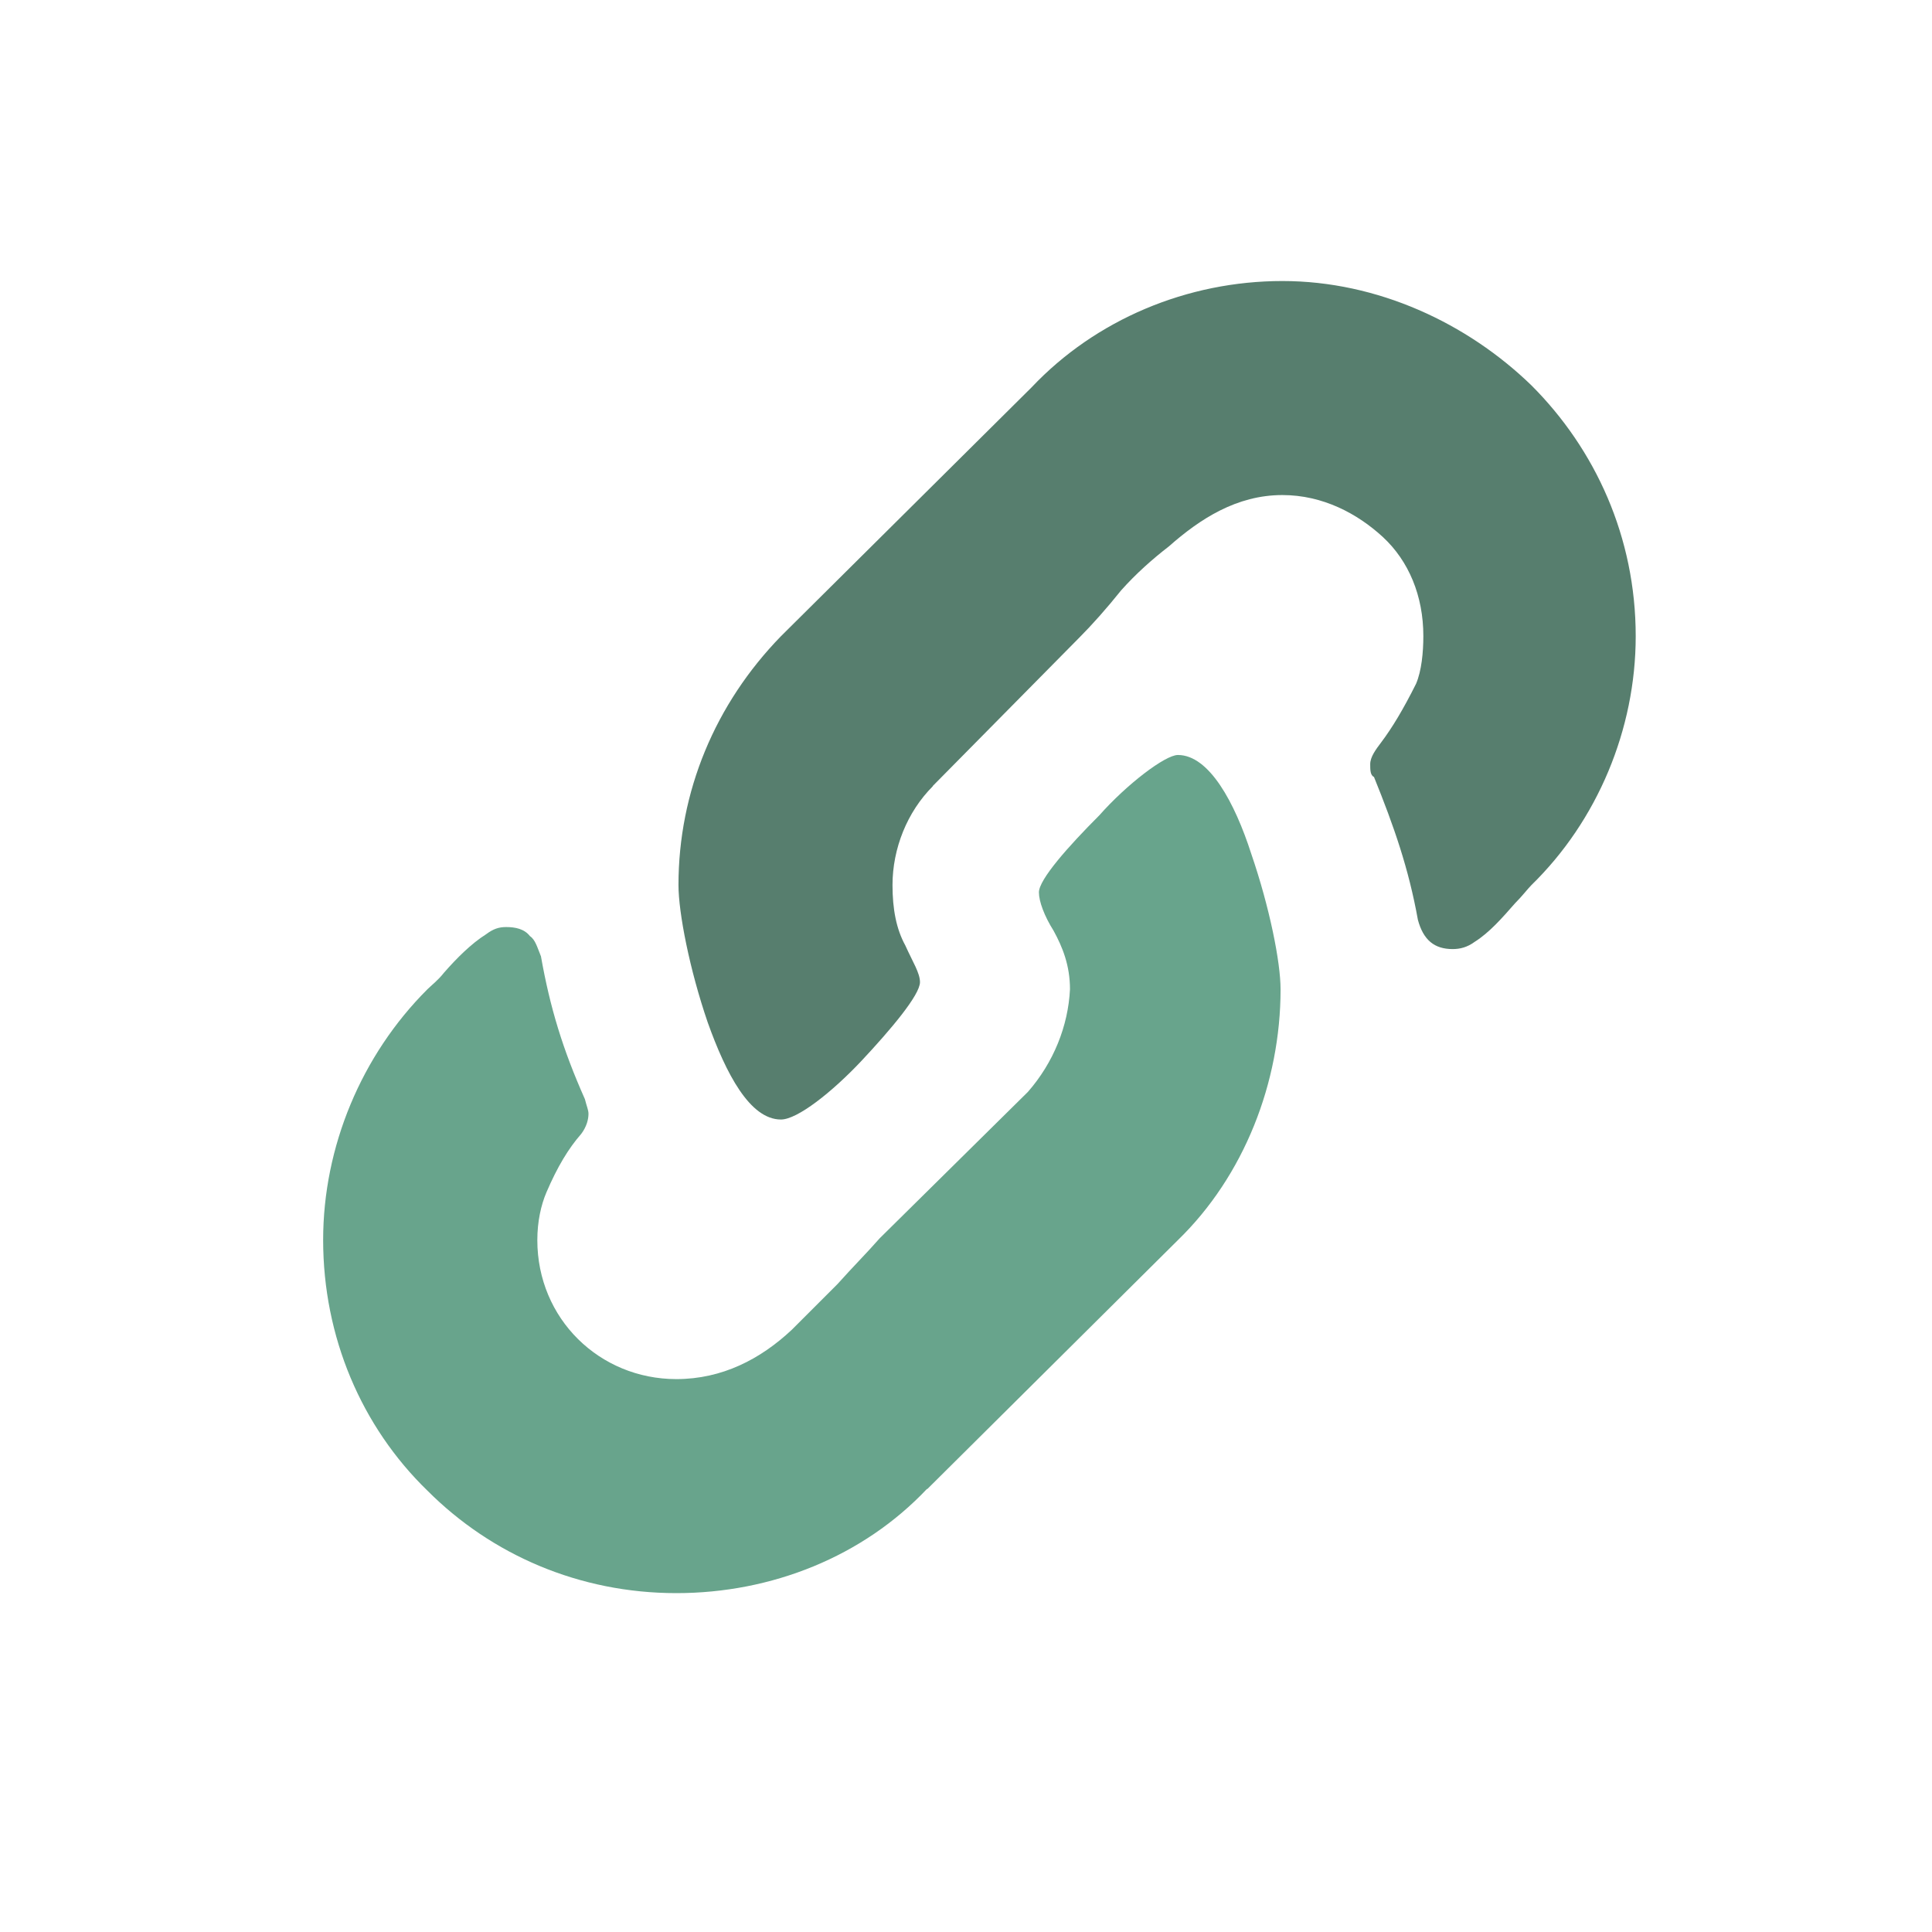
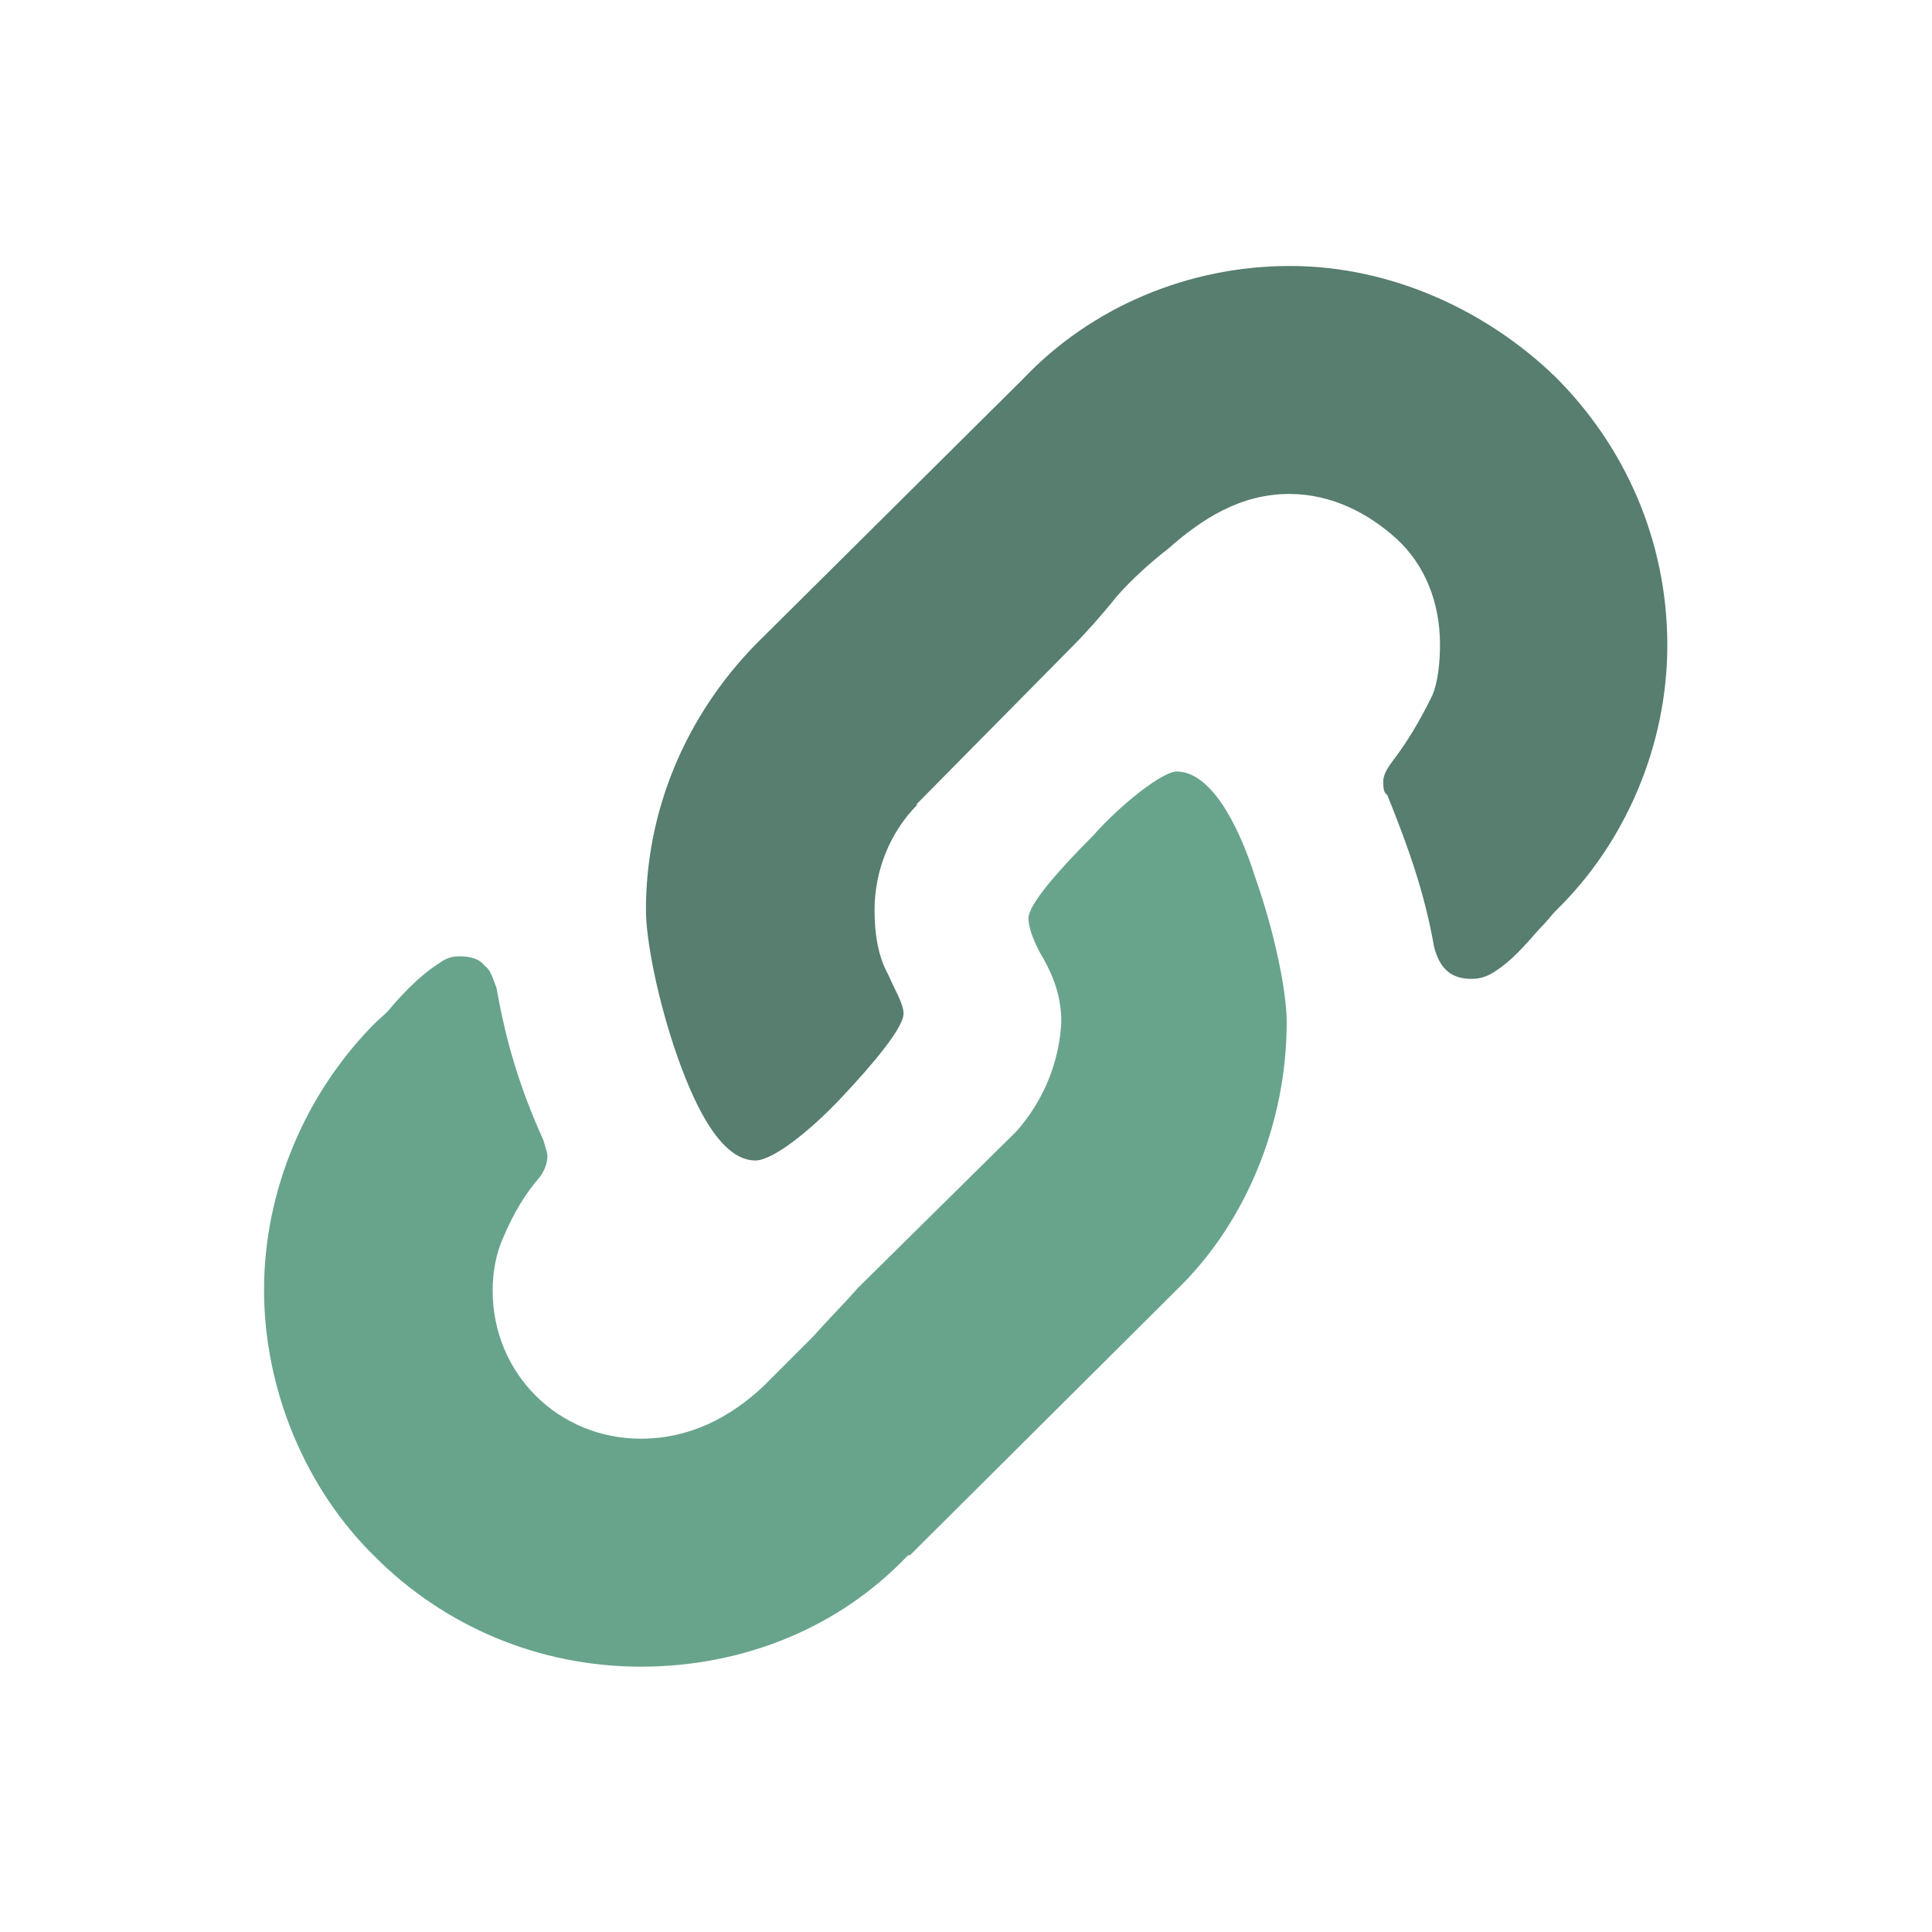
- <svg xmlns="http://www.w3.org/2000/svg" width="50px" height="px" viewBox="0 0 50 50" version="1.1">
+ <svg xmlns="http://www.w3.org/2000/svg" id="Layer_1" version="1.1" viewBox="0 0 30 30">
+   <defs>
+     <style>
+       .st0 {
+         fill: #68a48c;
+       }
+ 
+       .st1 {
+         fill: #577e6e;
+       }
+     </style>
+   </defs>
  <g id="surface2">
-     <path style=" stroke:none;fill-rule:nonzero;fill:rgb(40.784%,64.314%,54.902%);fill-opacity:1;" d="M 23.996 38.539 L 30.484 32.094 C 32.191 30.438 33.141 28.02 33.141 25.605 C 33.141 24.895 32.855 23.473 32.383 22.098 C 31.957 20.773 31.293 19.539 30.484 19.539 C 30.156 19.539 29.16 20.297 28.449 21.102 C 27.645 21.906 26.887 22.762 26.887 23.094 C 26.887 23.328 27.027 23.707 27.266 24.086 C 27.5 24.512 27.691 24.988 27.691 25.602 C 27.645 26.551 27.266 27.5 26.602 28.258 L 22.766 32.047 C 22.434 32.426 22.055 32.805 21.676 33.23 L 20.492 34.414 C 19.684 35.172 18.691 35.691 17.504 35.691 C 15.516 35.691 13.906 34.129 13.906 32.094 C 13.906 31.617 14 31.191 14.141 30.859 C 14.426 30.195 14.711 29.723 15.043 29.344 C 15.184 29.156 15.23 28.965 15.23 28.824 C 15.23 28.727 15.184 28.633 15.137 28.445 C 14.566 27.164 14.234 26.074 14 24.75 C 13.902 24.512 13.855 24.32 13.715 24.227 C 13.57 24.039 13.336 23.992 13.098 23.992 C 12.91 23.992 12.766 24.039 12.578 24.18 C 12.199 24.418 11.82 24.797 11.488 25.176 C 11.344 25.363 11.156 25.508 11.062 25.602 C 9.355 27.305 8.363 29.676 8.363 32.09 C 8.363 34.602 9.355 36.922 11.062 38.578 C 12.719 40.238 14.992 41.23 17.504 41.23 C 19.969 41.23 22.336 40.285 23.992 38.531 Z M 23.996 38.539 " />
-     <path style=" stroke:none;fill-rule:nonzero;fill:rgb(34.118%,49.412%,43.137%);fill-opacity:1;" d="M 24.137 20.344 L 27.926 16.508 C 28.258 16.176 28.637 15.75 29.016 15.277 C 29.395 14.852 29.82 14.473 30.25 14.141 C 31.055 13.43 32.004 12.812 33.188 12.812 C 34.23 12.812 35.129 13.289 35.793 13.902 C 36.457 14.52 36.836 15.418 36.836 16.461 C 36.836 16.887 36.789 17.363 36.648 17.695 C 36.316 18.359 36.031 18.832 35.746 19.211 C 35.605 19.398 35.461 19.59 35.461 19.777 C 35.461 19.922 35.461 20.062 35.559 20.109 C 36.078 21.391 36.457 22.48 36.695 23.805 C 36.836 24.328 37.121 24.562 37.594 24.562 C 37.785 24.562 37.973 24.516 38.164 24.375 C 38.543 24.137 38.875 23.758 39.207 23.379 C 39.395 23.191 39.539 23 39.633 22.906 C 41.336 21.246 42.332 18.879 42.332 16.465 C 42.332 13.902 41.289 11.629 39.633 9.973 C 37.973 8.363 35.652 7.273 33.188 7.273 C 30.727 7.273 28.355 8.27 26.699 10.023 L 20.211 16.465 C 18.504 18.219 17.559 20.492 17.559 22.906 C 17.559 23.617 17.844 25.086 18.316 26.461 C 18.789 27.785 19.406 28.973 20.211 28.973 C 20.637 28.973 21.535 28.262 22.293 27.457 C 23.051 26.648 23.809 25.75 23.809 25.418 C 23.809 25.18 23.621 24.895 23.43 24.469 C 23.195 24.043 23.098 23.523 23.098 22.906 C 23.098 21.961 23.477 21.012 24.141 20.348 Z M 24.137 20.344 " />
+     <path class="st0" d="M14.13,24.15l4.15-4.13c1.09-1.06,1.7-2.61,1.7-4.15,0-.46-.18-1.37-.49-2.25-.27-.85-.7-1.64-1.22-1.64-.21,0-.85.49-1.3,1-.52.52-1,1.06-1,1.28,0,.15.09.39.24.64.15.27.27.58.27.97-.03.61-.27,1.22-.7,1.7l-2.46,2.43c-.21.24-.46.49-.7.76l-.76.76c-.52.49-1.15.82-1.91.82-1.27,0-2.3-1-2.3-2.3,0-.31.06-.58.15-.79.18-.43.37-.73.58-.97.09-.12.12-.24.12-.33,0-.06-.03-.12-.06-.24-.37-.82-.58-1.52-.73-2.37-.06-.15-.09-.28-.18-.34-.09-.12-.24-.15-.4-.15-.12,0-.21.03-.33.12-.24.15-.49.4-.7.64-.09.12-.21.21-.27.27-1.09,1.09-1.73,2.61-1.73,4.15s.64,3.09,1.73,4.15c1.06,1.06,2.52,1.7,4.12,1.7s3.09-.61,4.15-1.73h0Z" />
+     <path class="st1" d="M14.22,12.5l2.43-2.46c.21-.21.46-.49.7-.79.24-.27.52-.52.79-.73.52-.46,1.12-.85,1.88-.85.67,0,1.24.31,1.67.7.43.4.67.97.67,1.64,0,.27-.03.58-.12.79-.21.43-.4.73-.58.97-.09.12-.18.24-.18.36,0,.09,0,.18.06.21.33.82.58,1.52.73,2.37.09.34.27.49.58.49.12,0,.24-.03.37-.12.24-.15.46-.4.67-.64.12-.12.21-.24.27-.3,1.09-1.06,1.73-2.58,1.73-4.12,0-1.64-.67-3.1-1.73-4.16-1.06-1.03-2.55-1.73-4.13-1.73s-3.09.64-4.15,1.76l-4.15,4.12c-1.09,1.12-1.7,2.58-1.7,4.12,0,.46.18,1.4.49,2.28.3.85.7,1.61,1.21,1.61.27,0,.85-.46,1.33-.97.49-.52.97-1.09.97-1.31,0-.15-.12-.34-.24-.61-.15-.27-.21-.61-.21-1,0-.61.24-1.21.67-1.64h0Z" />
  </g>
</svg>
